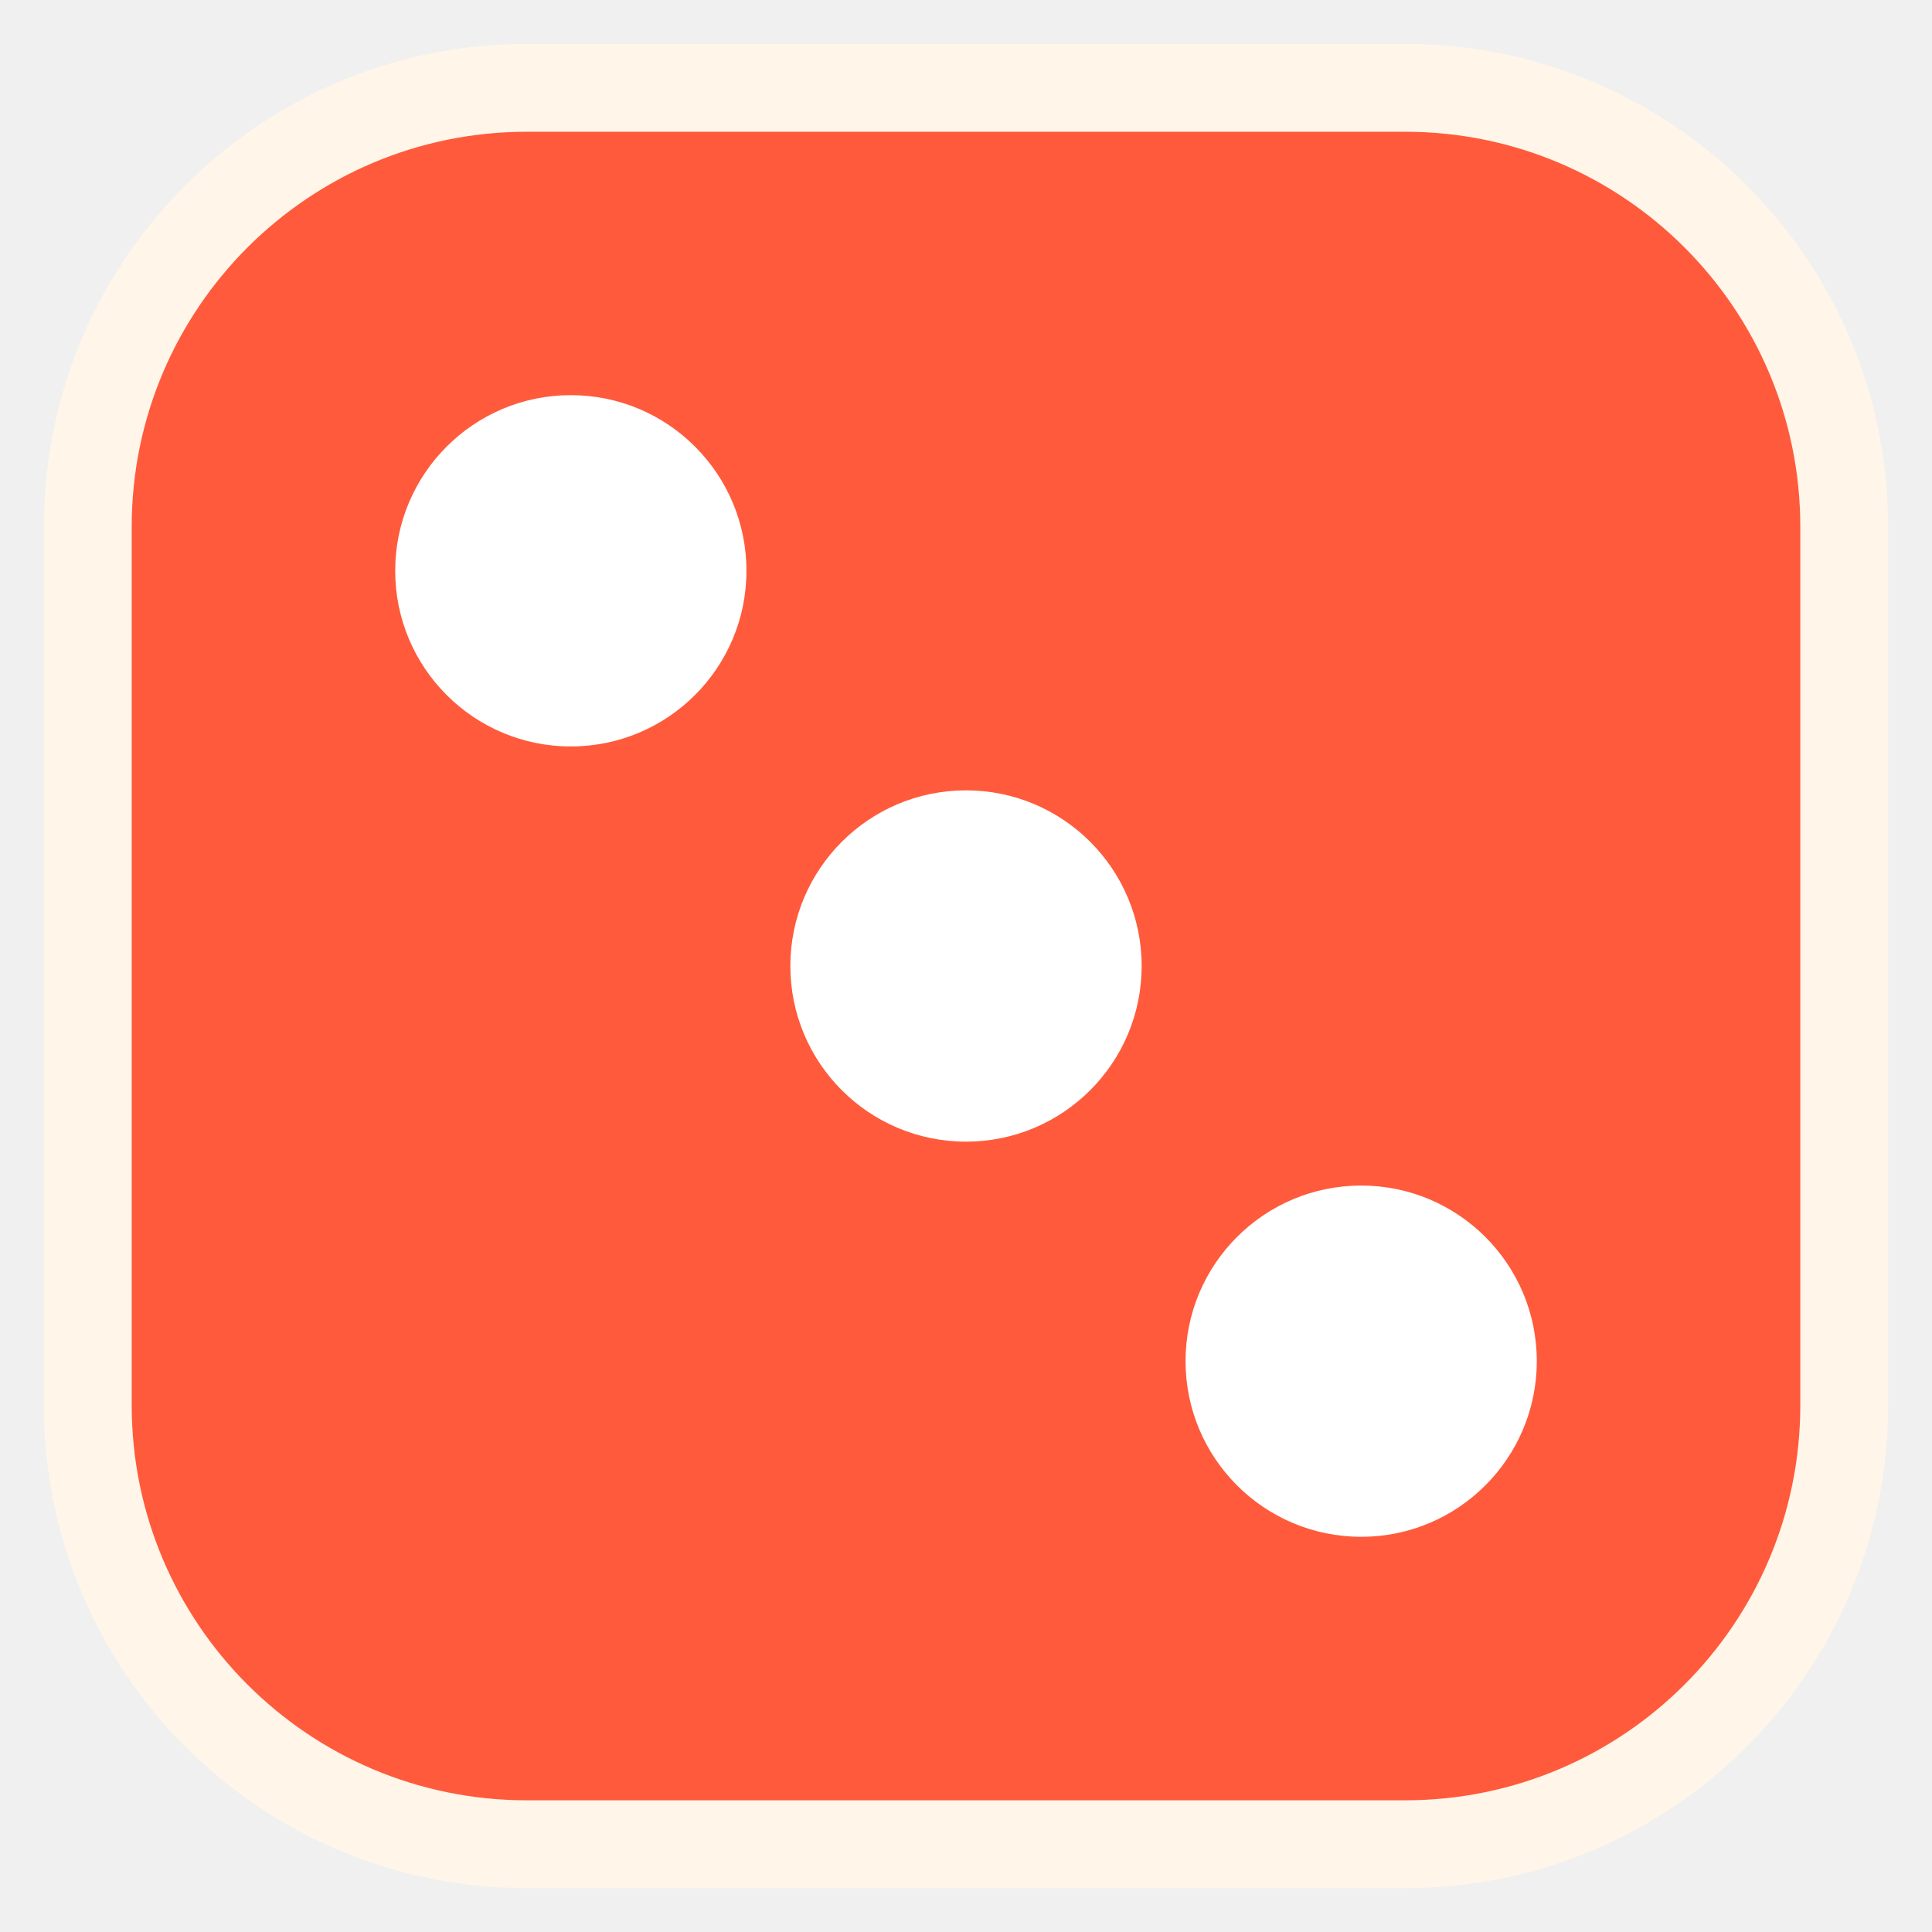
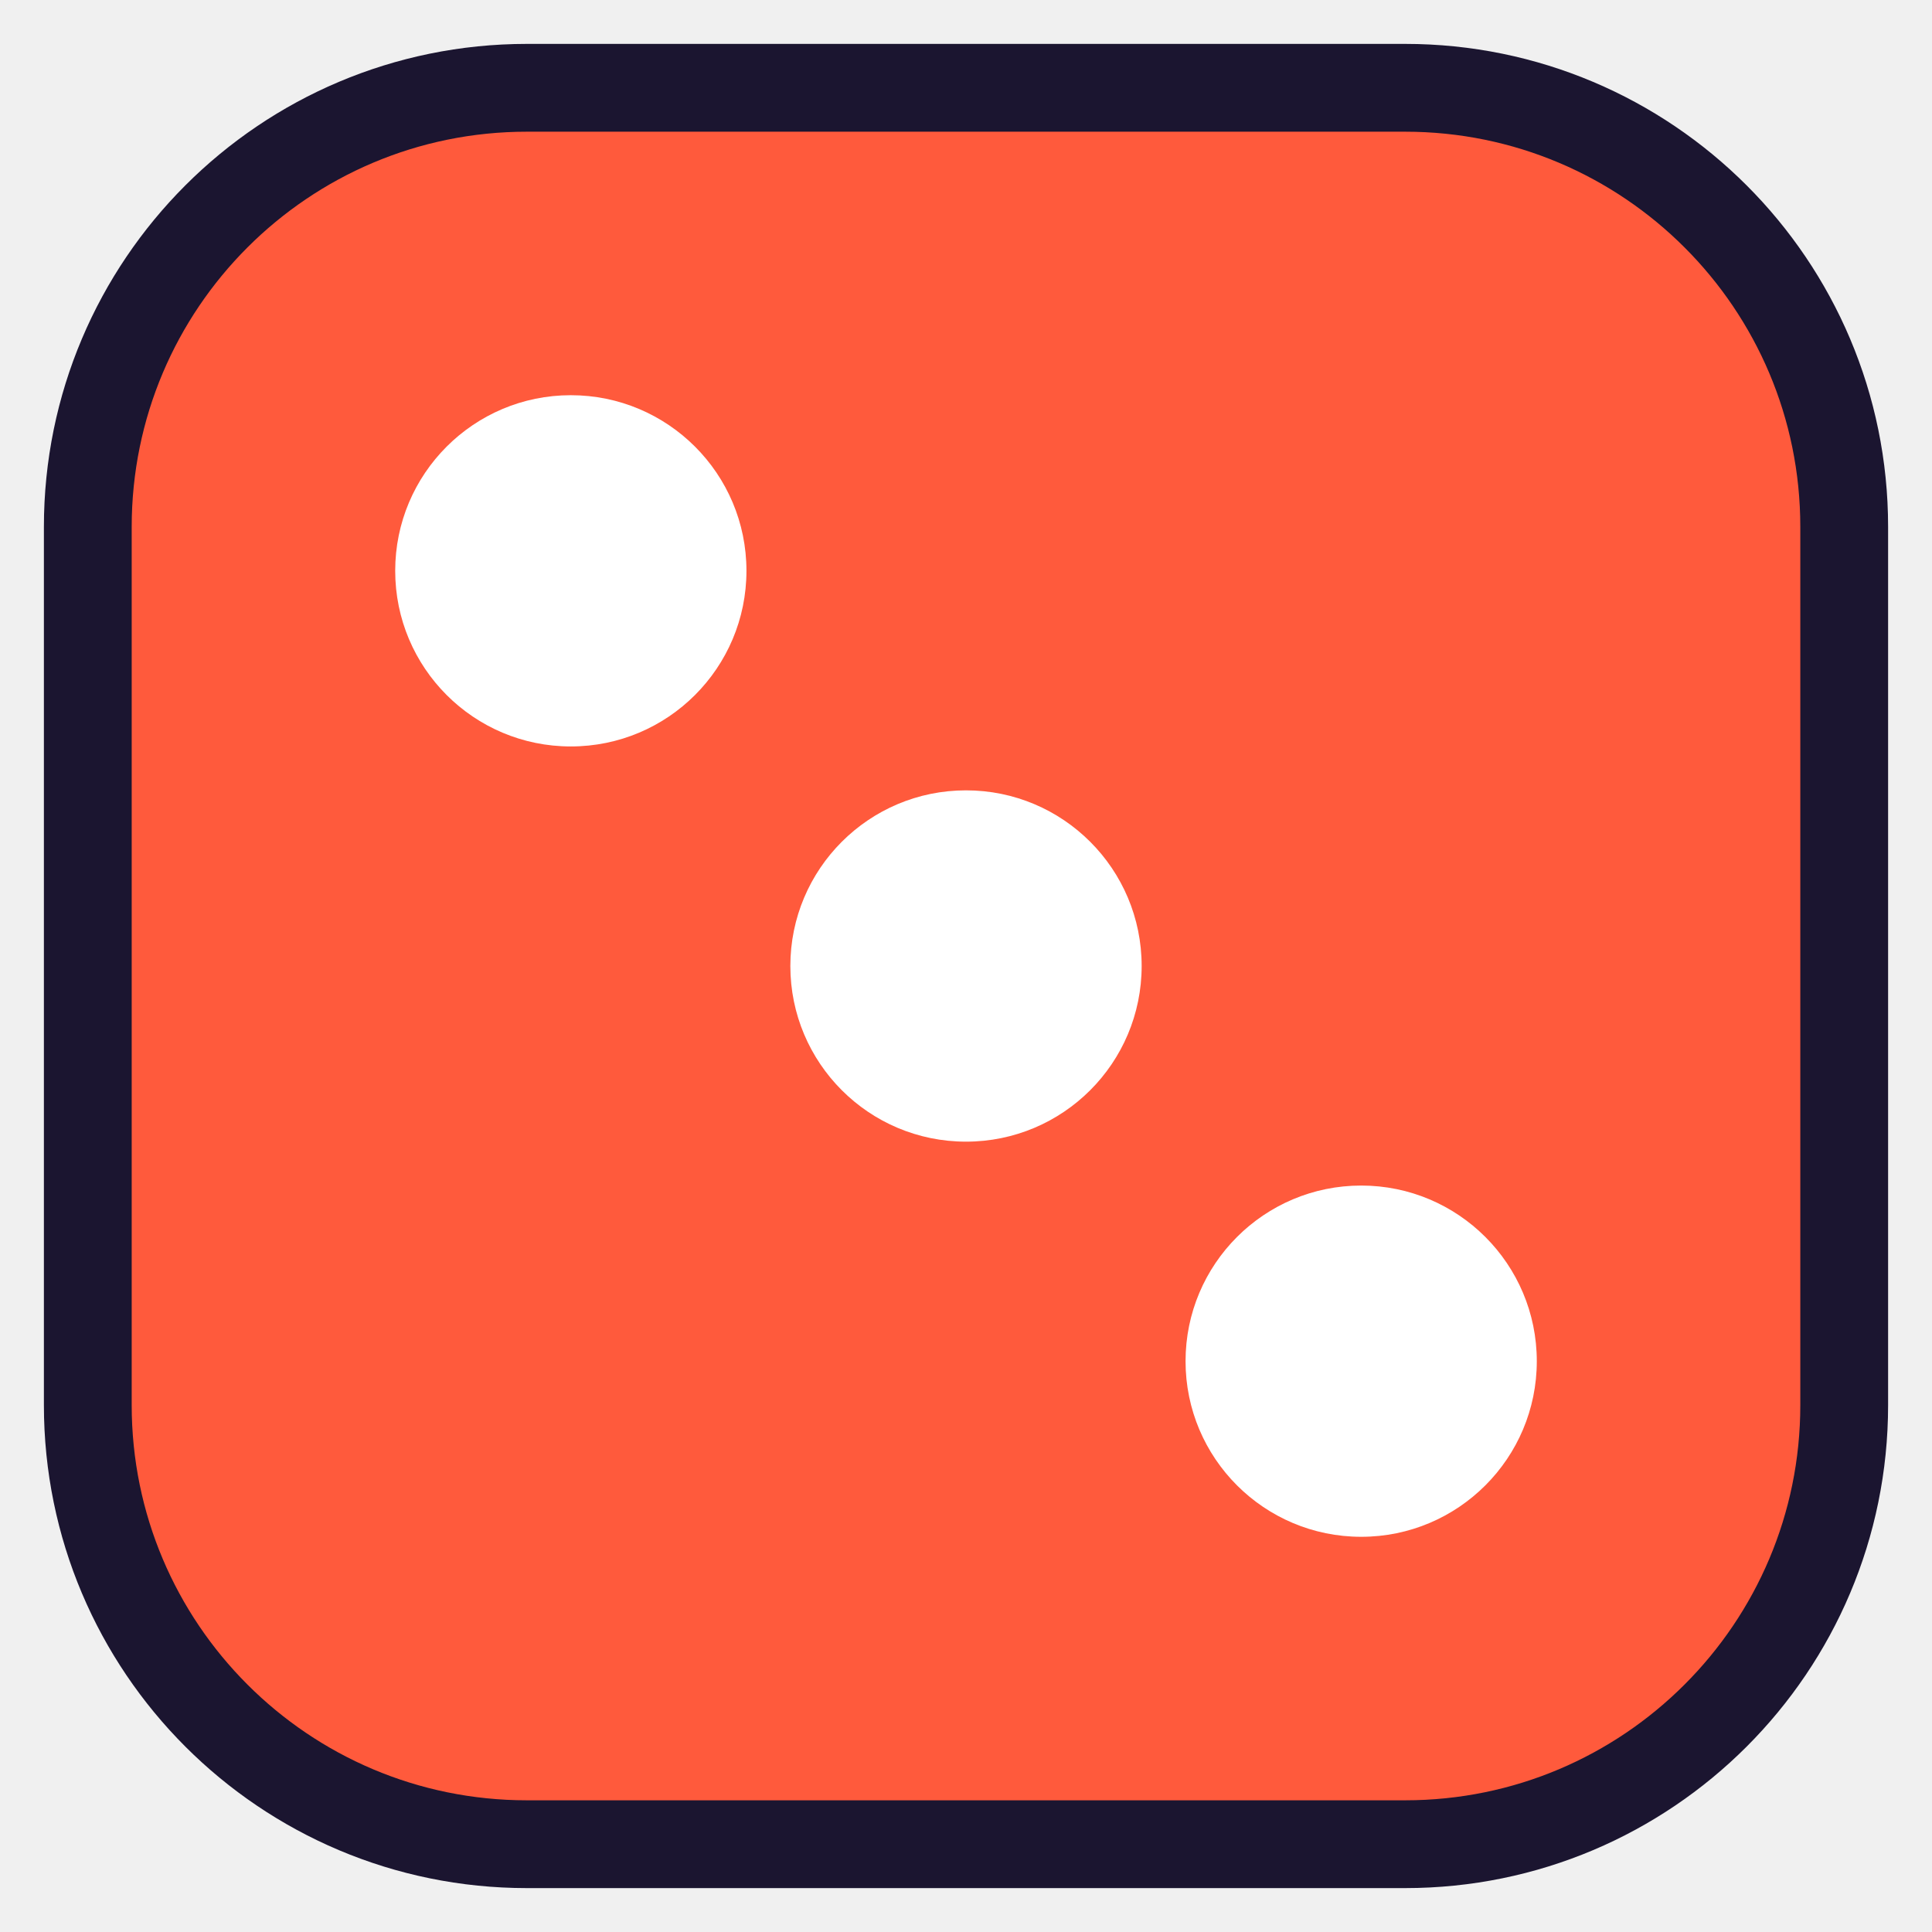
<svg xmlns="http://www.w3.org/2000/svg" width="36" height="36" viewBox="0 0 36 36" fill="none">
-   <g clip-path="url(#clip0_16_393)">
-     <path d="M26.182 1.637H9.818C5.299 1.637 1.636 5.3 1.636 9.819V26.182C1.636 30.701 5.299 34.364 9.818 34.364H26.182C30.701 34.364 34.364 30.701 34.364 26.182V9.819C34.364 5.3 30.701 1.637 26.182 1.637Z" fill="#FF5A3C" stroke-width="1.636" stroke="#FFF6E9" />
-     <path d="M10.636 13.909C12.444 13.909 13.909 12.444 13.909 10.636C13.909 8.829 12.444 7.363 10.636 7.363C8.829 7.363 7.364 8.829 7.364 10.636C7.364 12.444 8.829 13.909 10.636 13.909Z" fill="white" />
-     <path d="M18 21.273C19.808 21.273 21.273 19.808 21.273 18C21.273 16.193 19.808 14.727 18 14.727C16.192 14.727 14.727 16.193 14.727 18C14.727 19.808 16.192 21.273 18 21.273Z" fill="white" />
-     <path d="M25.364 28.636C27.171 28.636 28.636 27.171 28.636 25.363C28.636 23.556 27.171 22.091 25.364 22.091C23.556 22.091 22.091 23.556 22.091 25.363C22.091 27.171 23.556 28.636 25.364 28.636Z" fill="white" />
+   <g clip-path="url(#clip0_16_8)">
+     <path d="M26.182 1.636H9.818C5.299 1.636 1.636 5.299 1.636 9.818V26.182C1.636 30.701 5.299 34.364 9.818 34.364H26.182C30.701 34.364 34.364 30.701 34.364 26.182V9.818C34.364 5.299 30.701 1.636 26.182 1.636Z" fill="#FF5A3C" stroke-width="1.636" stroke="#1B1530" />
+     <path d="M10.636 13.909C12.444 13.909 13.909 12.444 13.909 10.636C13.909 8.829 12.444 7.364 10.636 7.364C8.829 7.364 7.364 8.829 7.364 10.636C7.364 12.444 8.829 13.909 10.636 13.909Z" fill="white" />
+     <path d="M18 21.273C19.808 21.273 21.273 19.808 21.273 18C21.273 16.192 19.808 14.727 18 14.727C16.192 14.727 14.727 16.192 14.727 18C14.727 19.808 16.192 21.273 18 21.273Z" fill="white" />
+     <path d="M25.364 28.636C27.171 28.636 28.636 27.171 28.636 25.364C28.636 23.556 27.171 22.091 25.364 22.091C23.556 22.091 22.091 23.556 22.091 25.364C22.091 27.171 23.556 28.636 25.364 28.636Z" fill="white" />
  </g>
  <defs>
-     <clipPath id="clip0_16_393">
+     <clipPath id="clip0_16_8">
      <rect width="36" height="36" fill="white" />
    </clipPath>
  </defs>
</svg>
